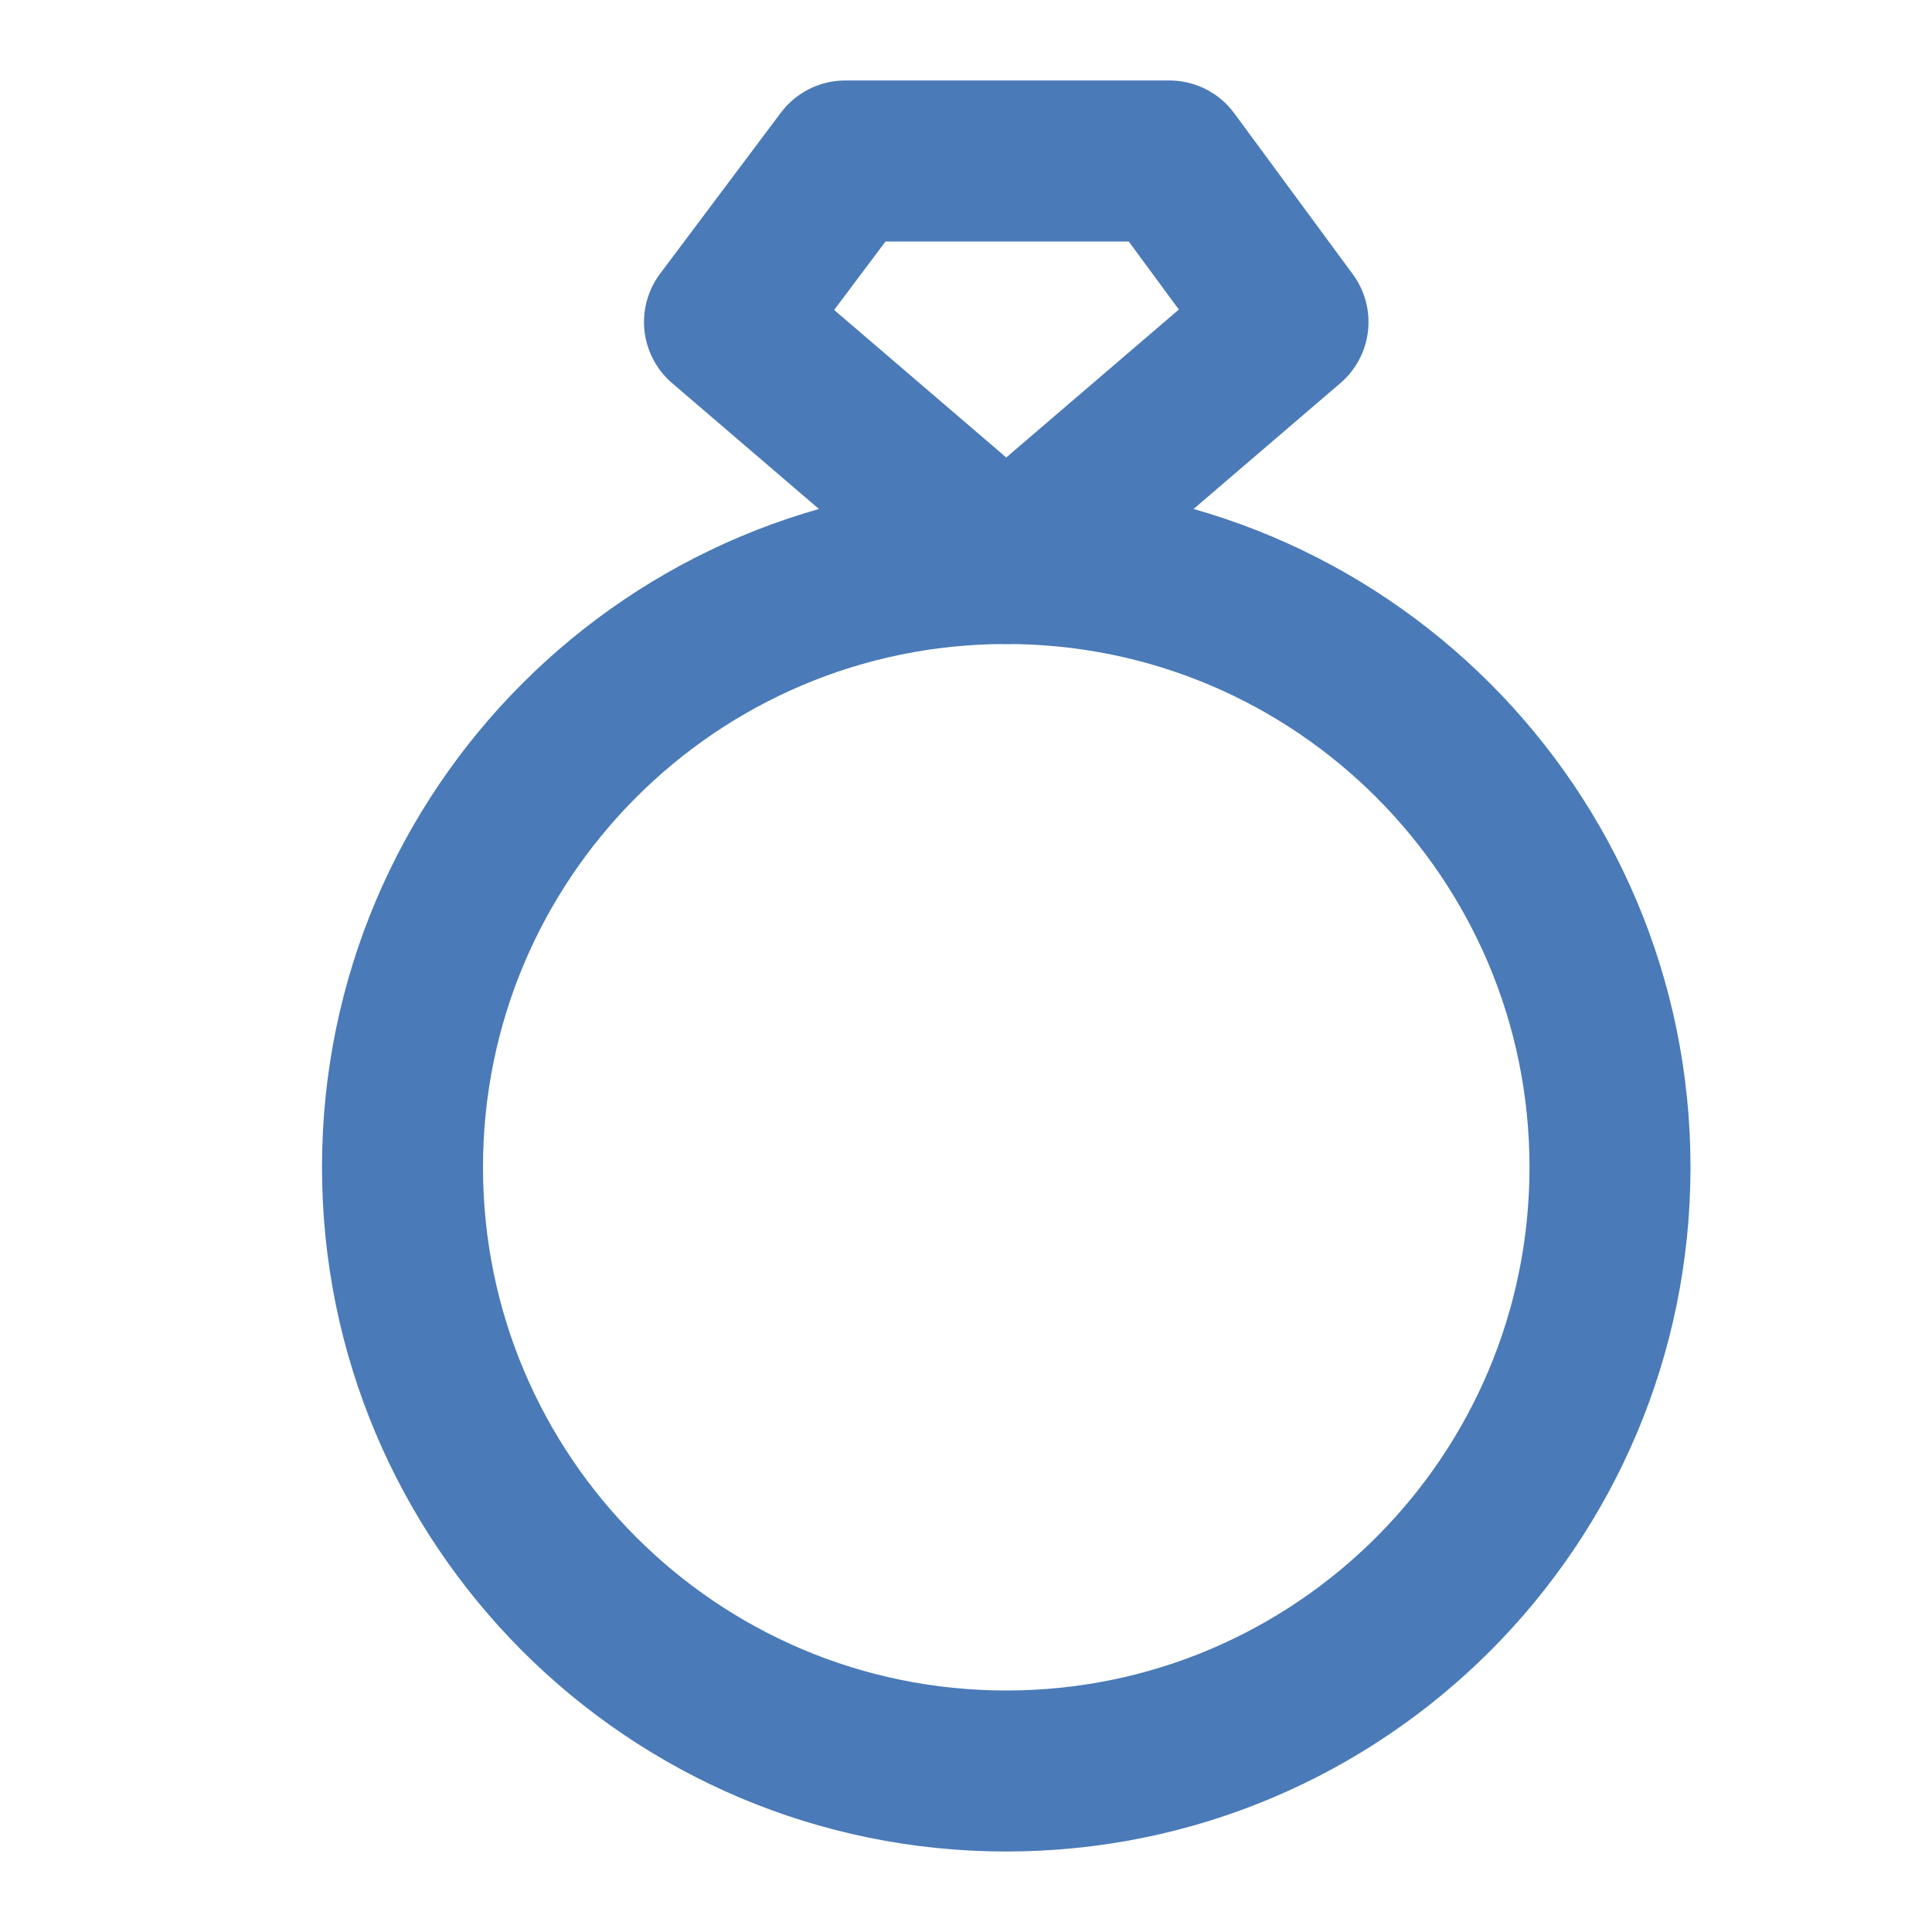
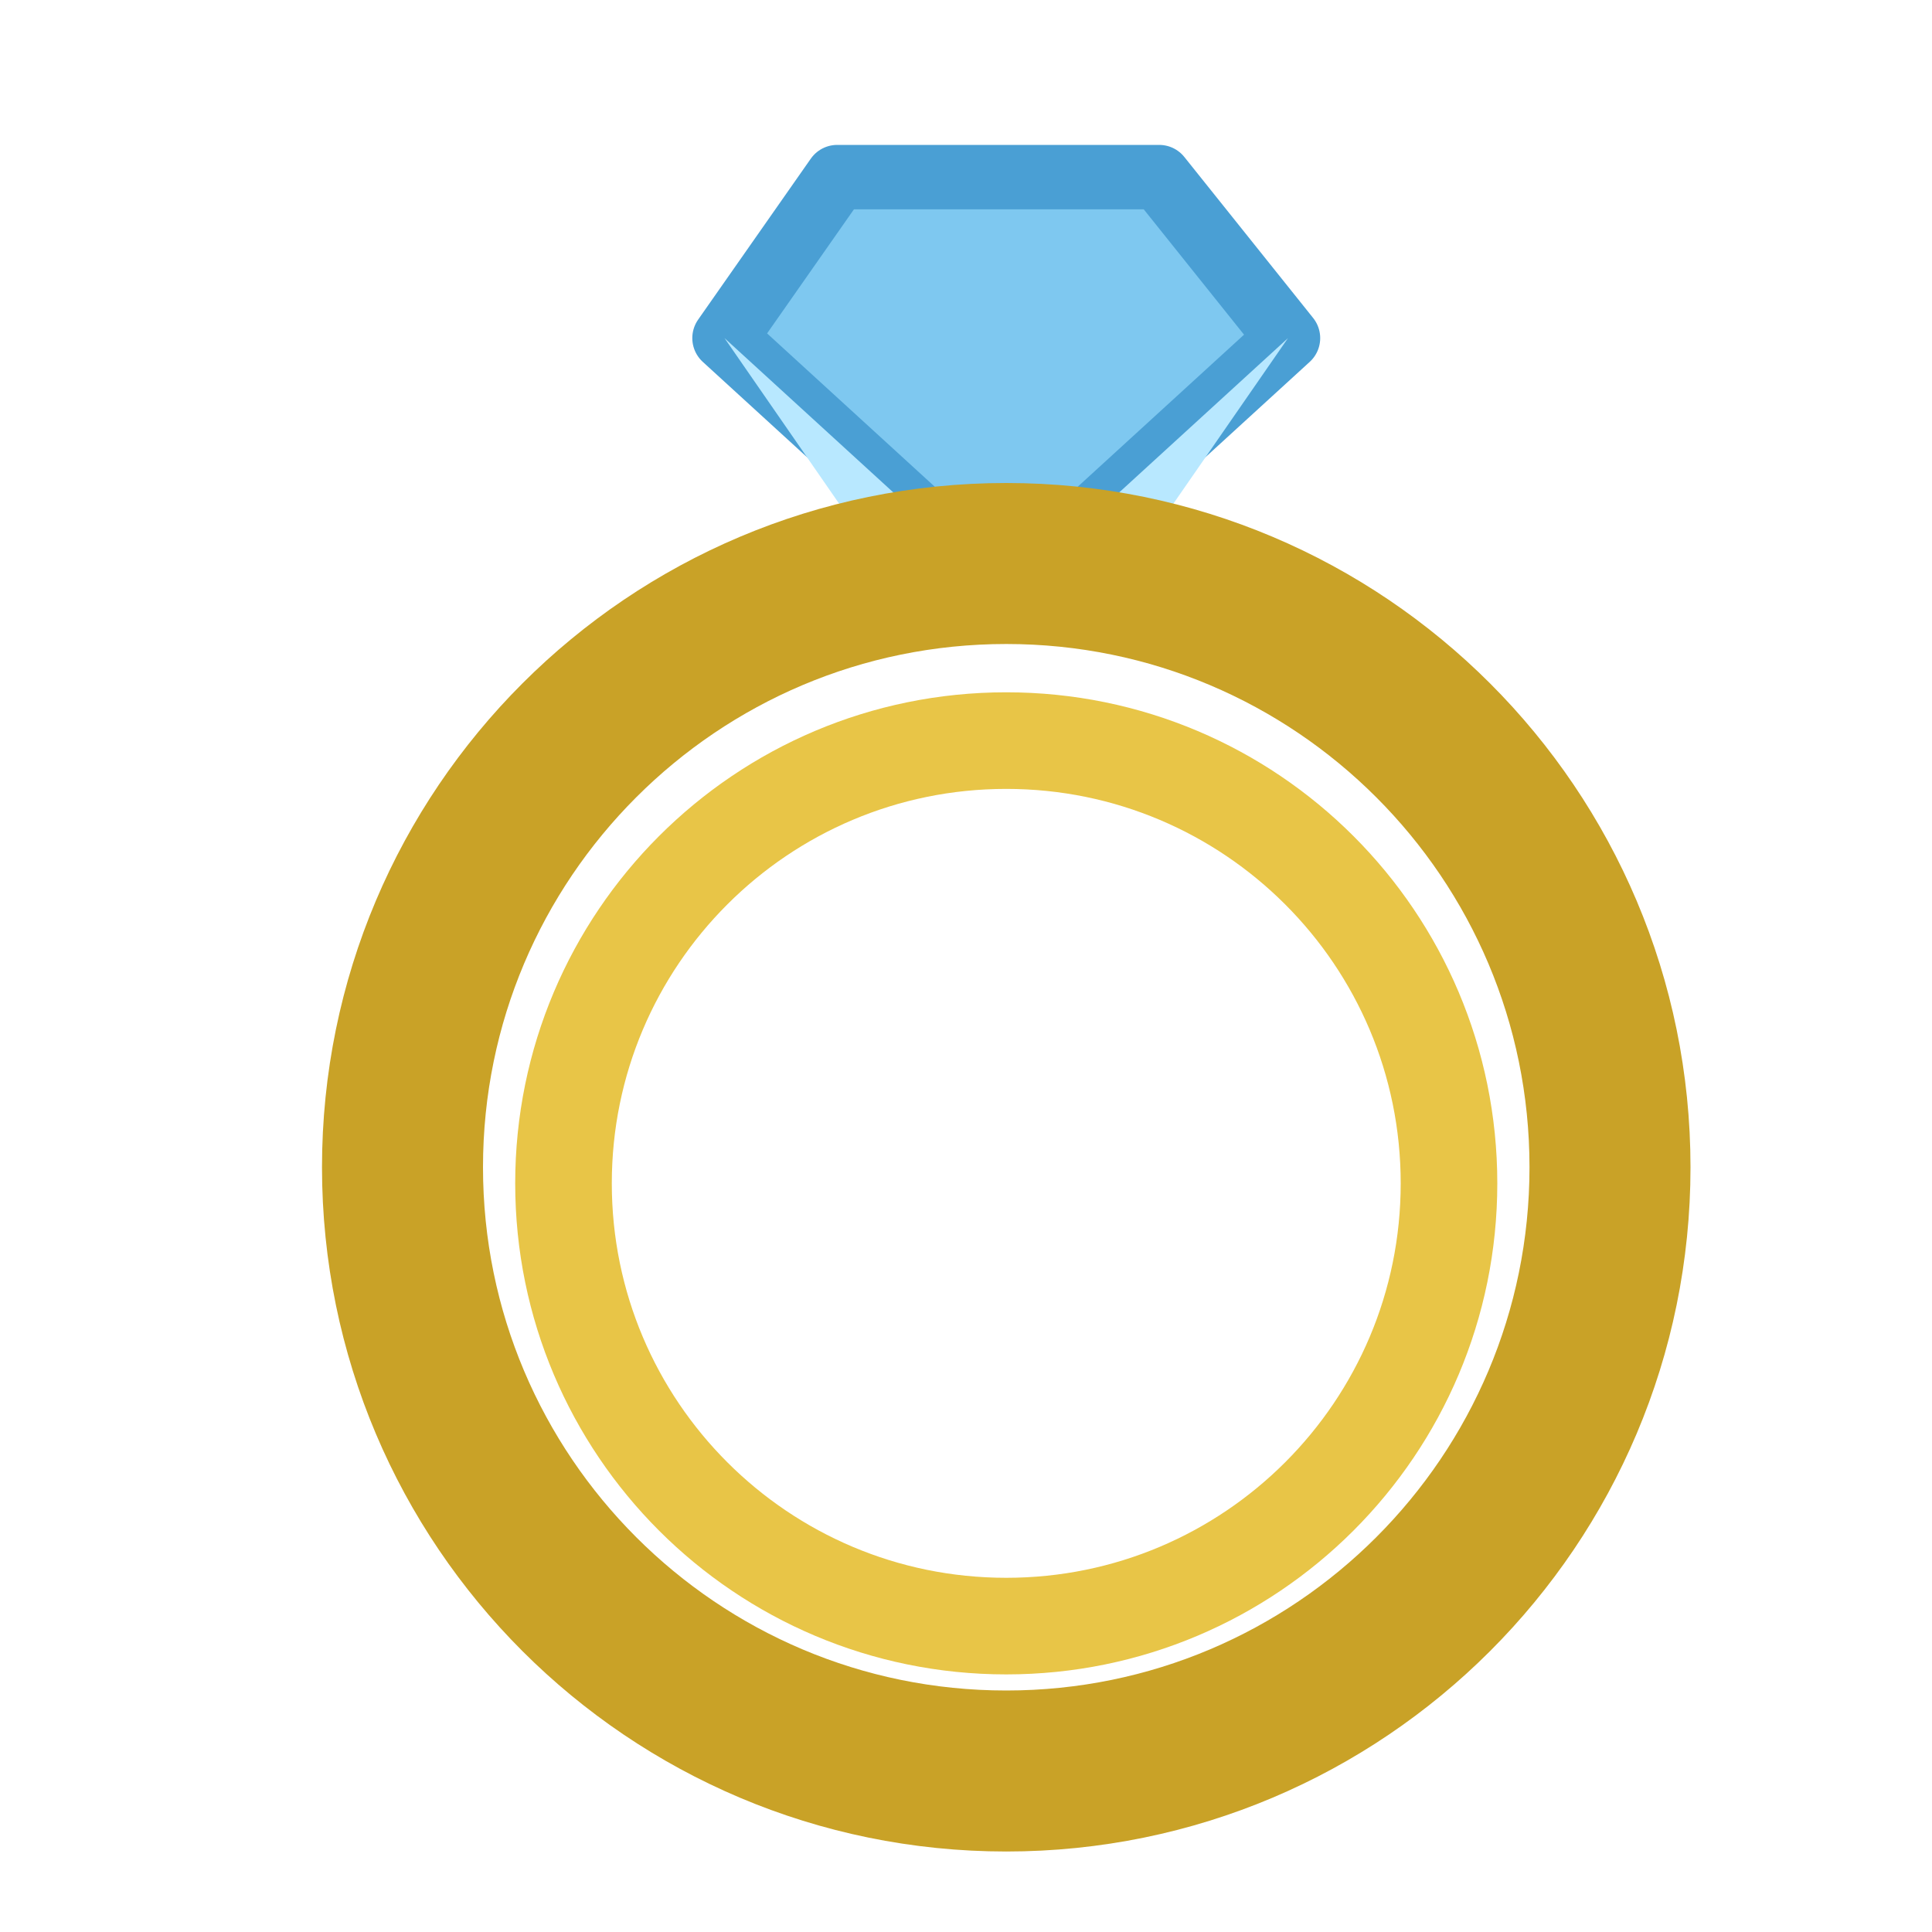
<svg xmlns="http://www.w3.org/2000/svg" width="24" height="24" viewBox="0 0 24 24" fill="none">
-   <path d="M12.5 22C16.642 22 20 18.642 20 14.5C20 10.358 16.642 7 12.5 7C8.358 7 5 10.358 5 14.5C5 18.642 8.358 22 12.5 22Z" stroke="#4a7ab8" stroke-width="2" stroke-linecap="round" stroke-linejoin="round" />
-   <path d="M9 4L10.5 2H12.567H14.527L16 4L12.5 7L9 4Z" stroke="#4a7ab8" stroke-width="2" stroke-linecap="round" stroke-linejoin="round" />
+   <path d="M9 4.2L10.4 2.2H12.5H14.4L16 4.2L12.5 7.4L9 4.2Z" fill="#7ec8f0" stroke="#4a9fd4" stroke-width="0.8" stroke-linejoin="round" />
+   <path d="M9 4.2L12.5 7.4L16 4.2L14.2 6.8H10.8L9 4.2Z" fill="#b8e8ff" />
+   <path d="M12.5 22C16.642 22 20 18.642 20 14.5C20 10.358 16.642 7 12.5 7C8.358 7 5 10.358 5 14.5C5 18.642 8.358 22 12.5 22Z" stroke="#c9a227" stroke-width="2" stroke-linecap="round" stroke-linejoin="round" />
+   <path d="M12.5 20.2C15.538 20.2 18 17.738 18 14.7C18 11.662 15.538 9.2 12.5 9.2C9.462 9.2 7 11.662 7 14.7C7 17.738 9.462 20.2 12.5 20.2Z" stroke="#e8c547" stroke-width="1.2" stroke-linecap="round" stroke-linejoin="round" />
</svg>
